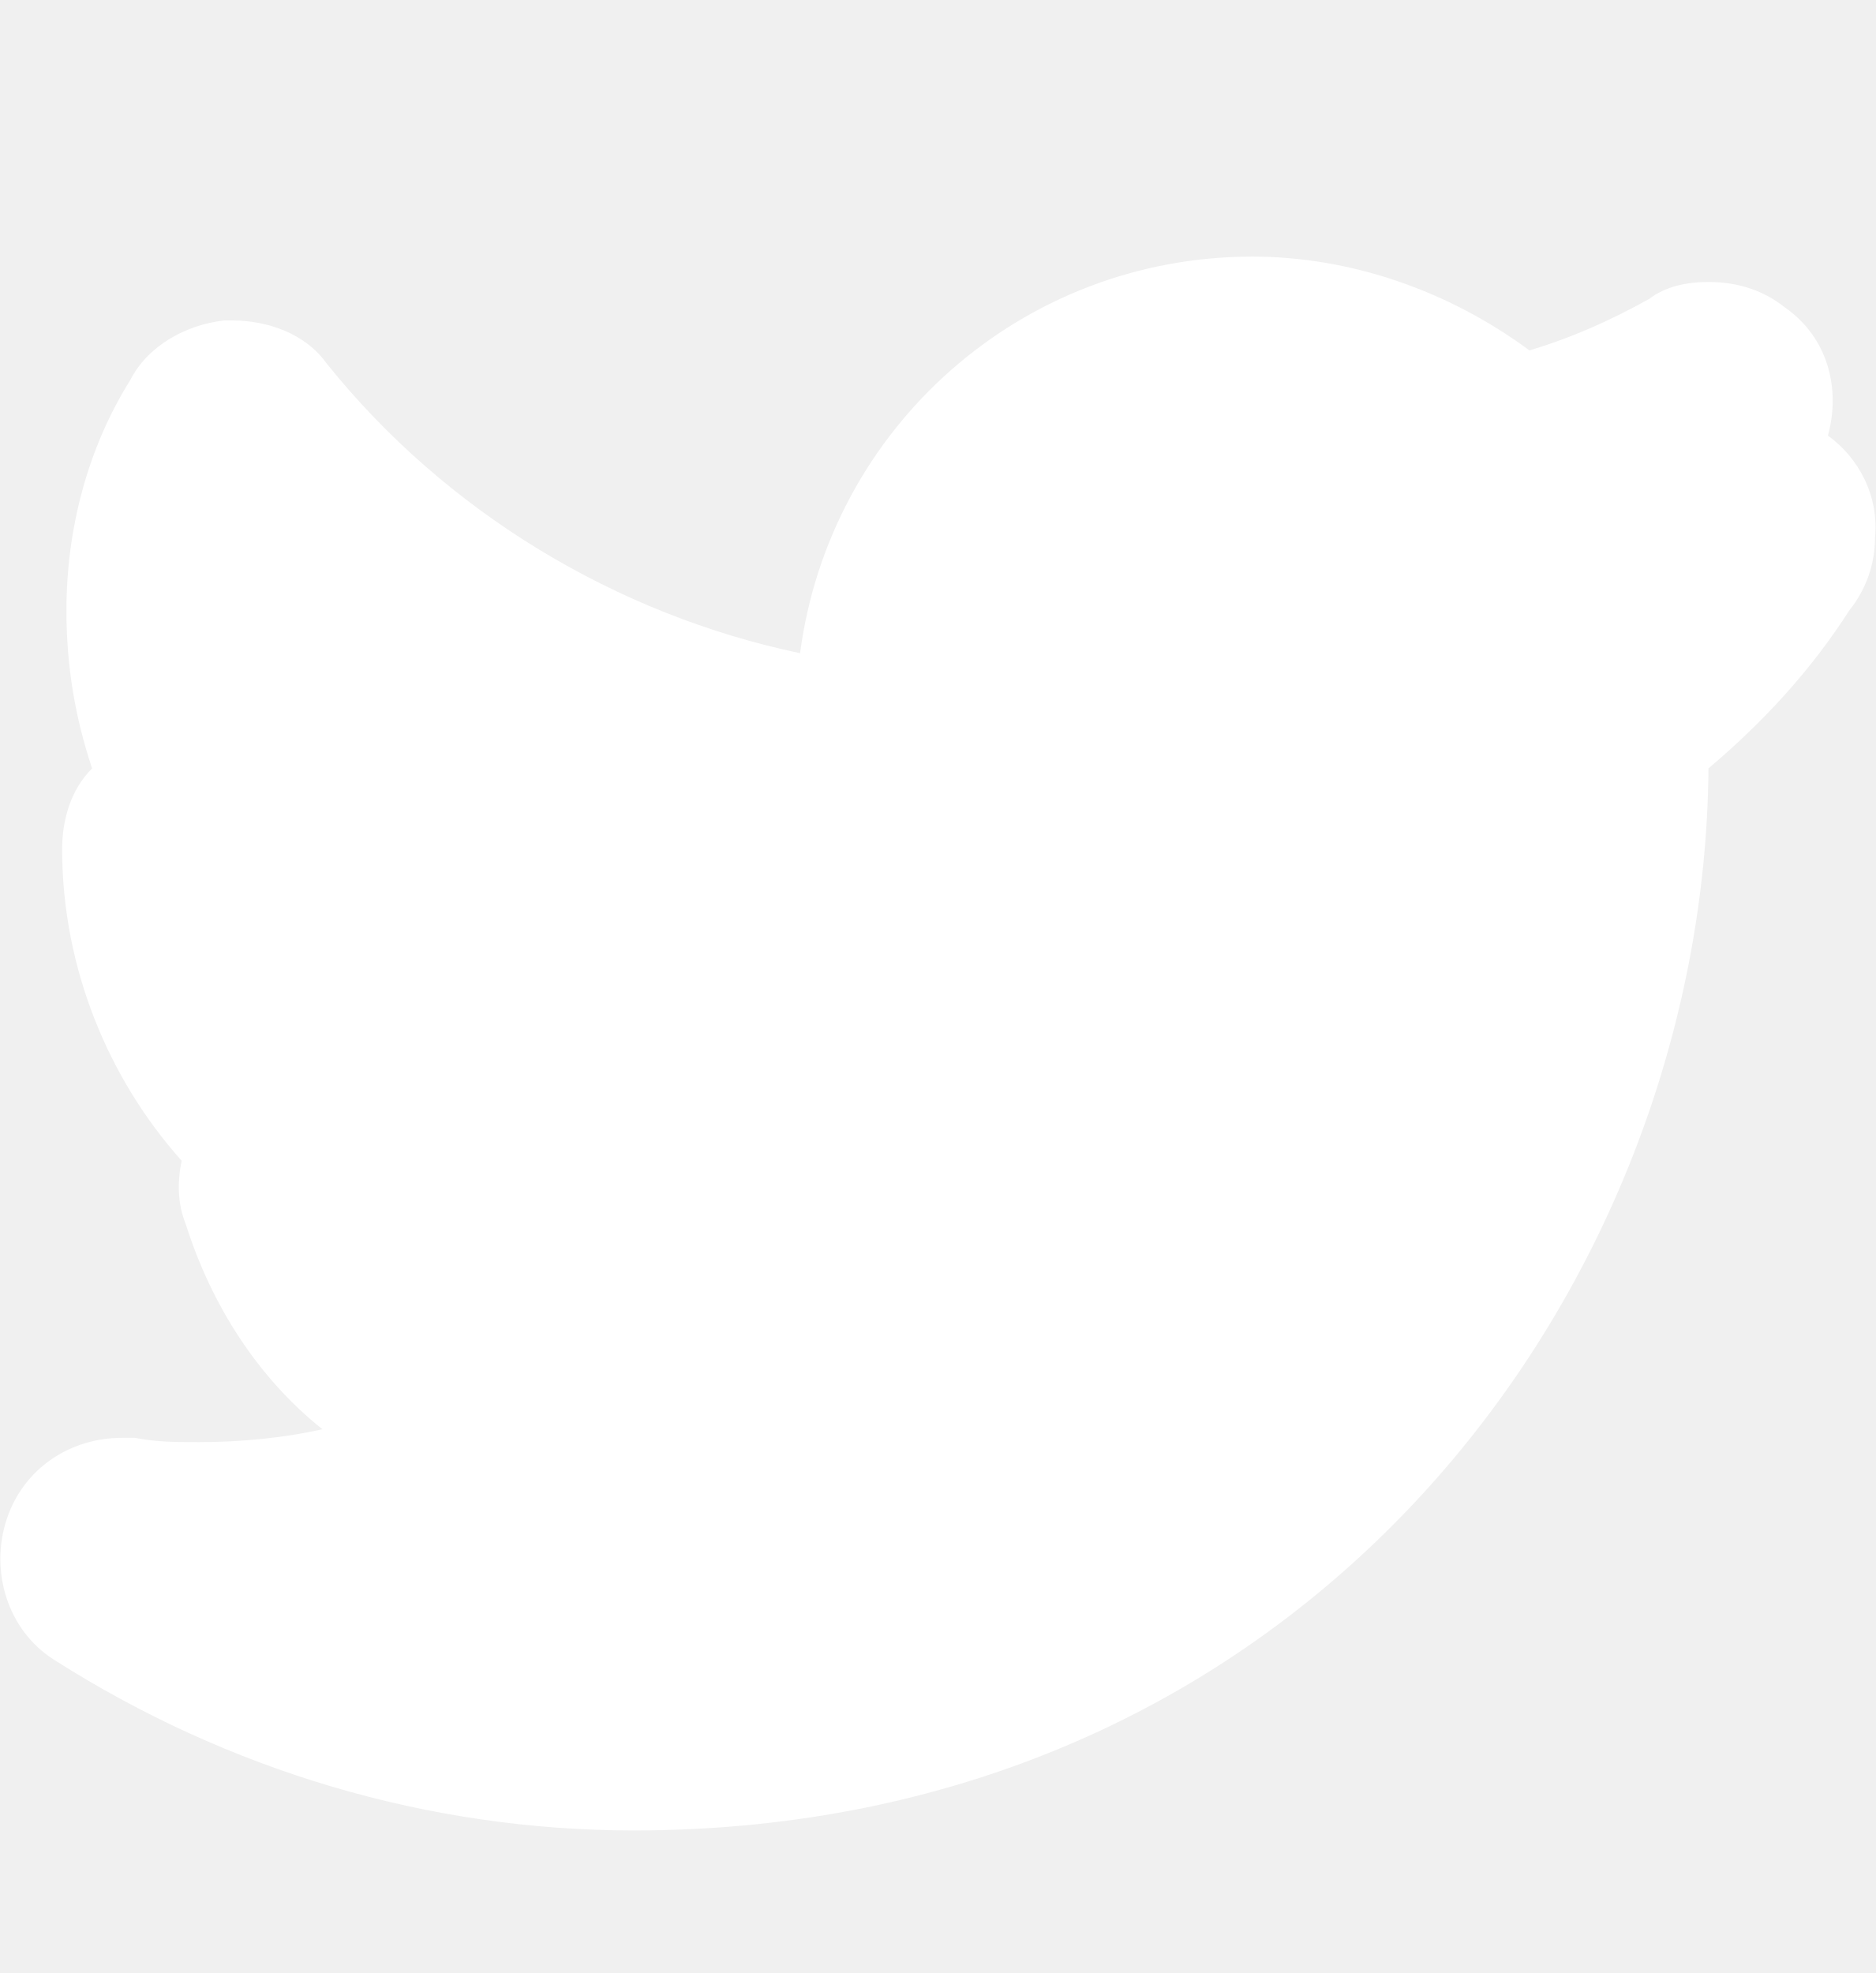
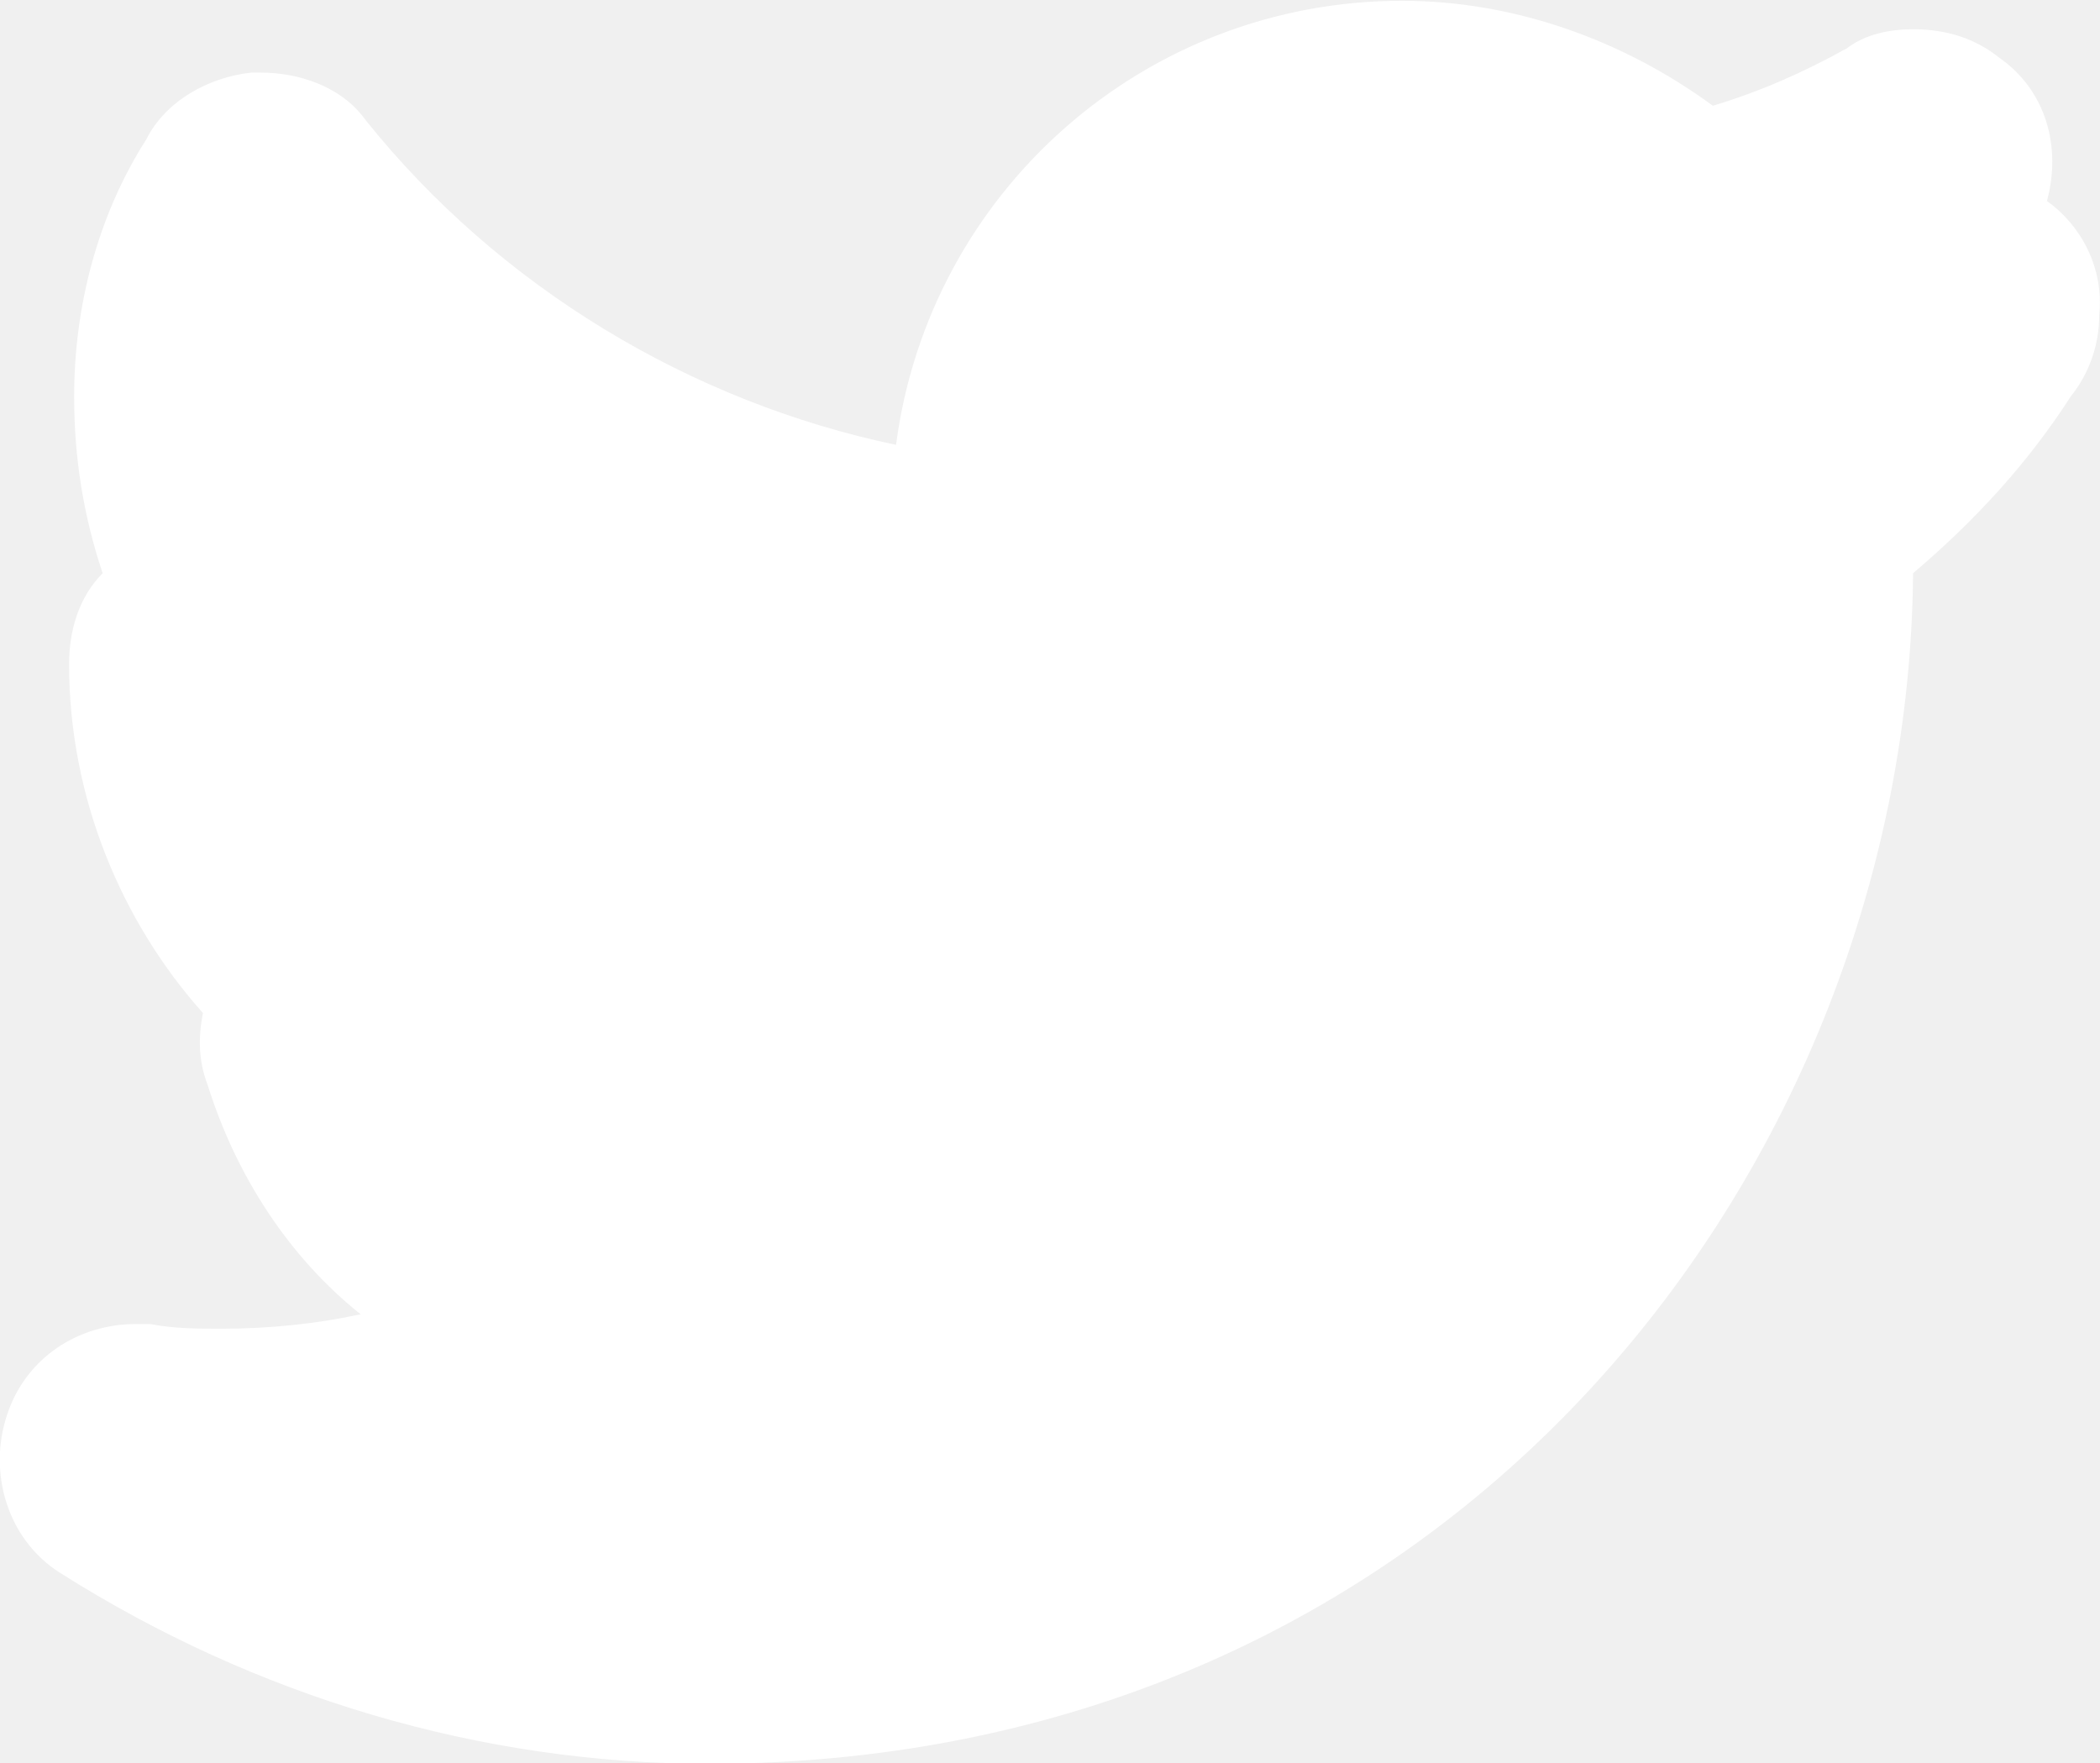
- <svg xmlns="http://www.w3.org/2000/svg" version="1.1" id="Layer_1" x="0px" y="0px" viewBox="0 50 657.8 692" enable-background="new 0 50 657.8 692" xml:space="preserve">
-   <path fill="#FFFFFF" d="M641.1,202.8c4.5-16.5,0-34.4-15-44.9c-7.5-6-16.5-9-26.9-9c-7.5,0-15,1.5-20.9,6  c-13.5,7.5-26.9,13.5-41.9,18C508,151.9,473.6,140,439.2,140c-80.8,0-148.1,59.8-158.6,139.1c-64.3-13.5-124.2-49.4-166.1-101.7  c-7.5-10.5-20.9-15-32.9-15h-3c-13.5,1.5-26.9,9-32.9,20.9c-15,23.9-22.4,52.4-22.4,80.8c0,19.5,3,37.4,9,55.4  c-7.5,7.5-10.5,18-10.5,28.4c0,41.9,16.5,80.8,41.9,109.2c-1.5,7.5-1.5,15,1.5,22.4c9,28.4,25.4,53.9,47.9,71.8  c-13.5,3-28.4,4.5-43.4,4.5c-7.5,0-15,0-22.4-1.5h-4.5c-18,0-34.4,10.5-40.4,28.4c-6,18,0,38.9,16.5,49.4  C80.1,671.1,150.4,692,222.2,692c234.9,0,375.5-188.5,377-372.5c19.5-16.5,35.9-34.4,49.4-55.4c6-7.5,9-16.5,9-25.4  C659.1,223.7,651.6,210.3,641.1,202.8L641.1,202.8z" />
+ <svg xmlns="http://www.w3.org/2000/svg" viewBox="0 340.3 538.1 451.7" enable-background="new 0 340.3 538.1 451.7">
+   <path fill="#fff" d="M524.5 391.8c3.7-13.5 0-28.2-12.2-36.7-6.1-4.9-13.5-7.3-22-7.3-6.1 0-12.2 1.2-17.1 4.9-11 6.1-22 11-34.3 14.7-23.3-17.1-51.4-26.9-79.6-26.9-66.1 0-121.2 49-129.7 113.8-52.6-11-101.6-40.4-135.9-83.2-6.1-8.6-17.1-12.2-26.9-12.2h-2.4c-11 1.2-22 7.3-26.9 17.1C25.1 395.4 19 418.7 19 441.9c0 15.9 2.4 30.6 7.3 45.3-6.1 6.1-8.6 14.7-8.6 23.3 0 34.3 13.5 66.1 34.3 89.4-1.2 6.1-1.2 12.2 1.2 18.4 7.3 23.3 20.8 44.1 39.2 58.8-11 2.4-23.3 3.7-35.5 3.7-6.1 0-12.2 0-18.4-1.2h-3.7c-14.7 0-28.2 8.6-33 23.3-4.9 14.7 0 31.8 13.5 40.4 50.2 31.8 107.7 49 166.5 49C374 792 489 637.8 490.2 487.2c15.9-13.5 29.4-28.2 40.4-45.3 4.9-6.1 7.3-13.5 7.3-20.8 1.3-12.2-4.8-23.2-13.4-29.3z" />
</svg>
